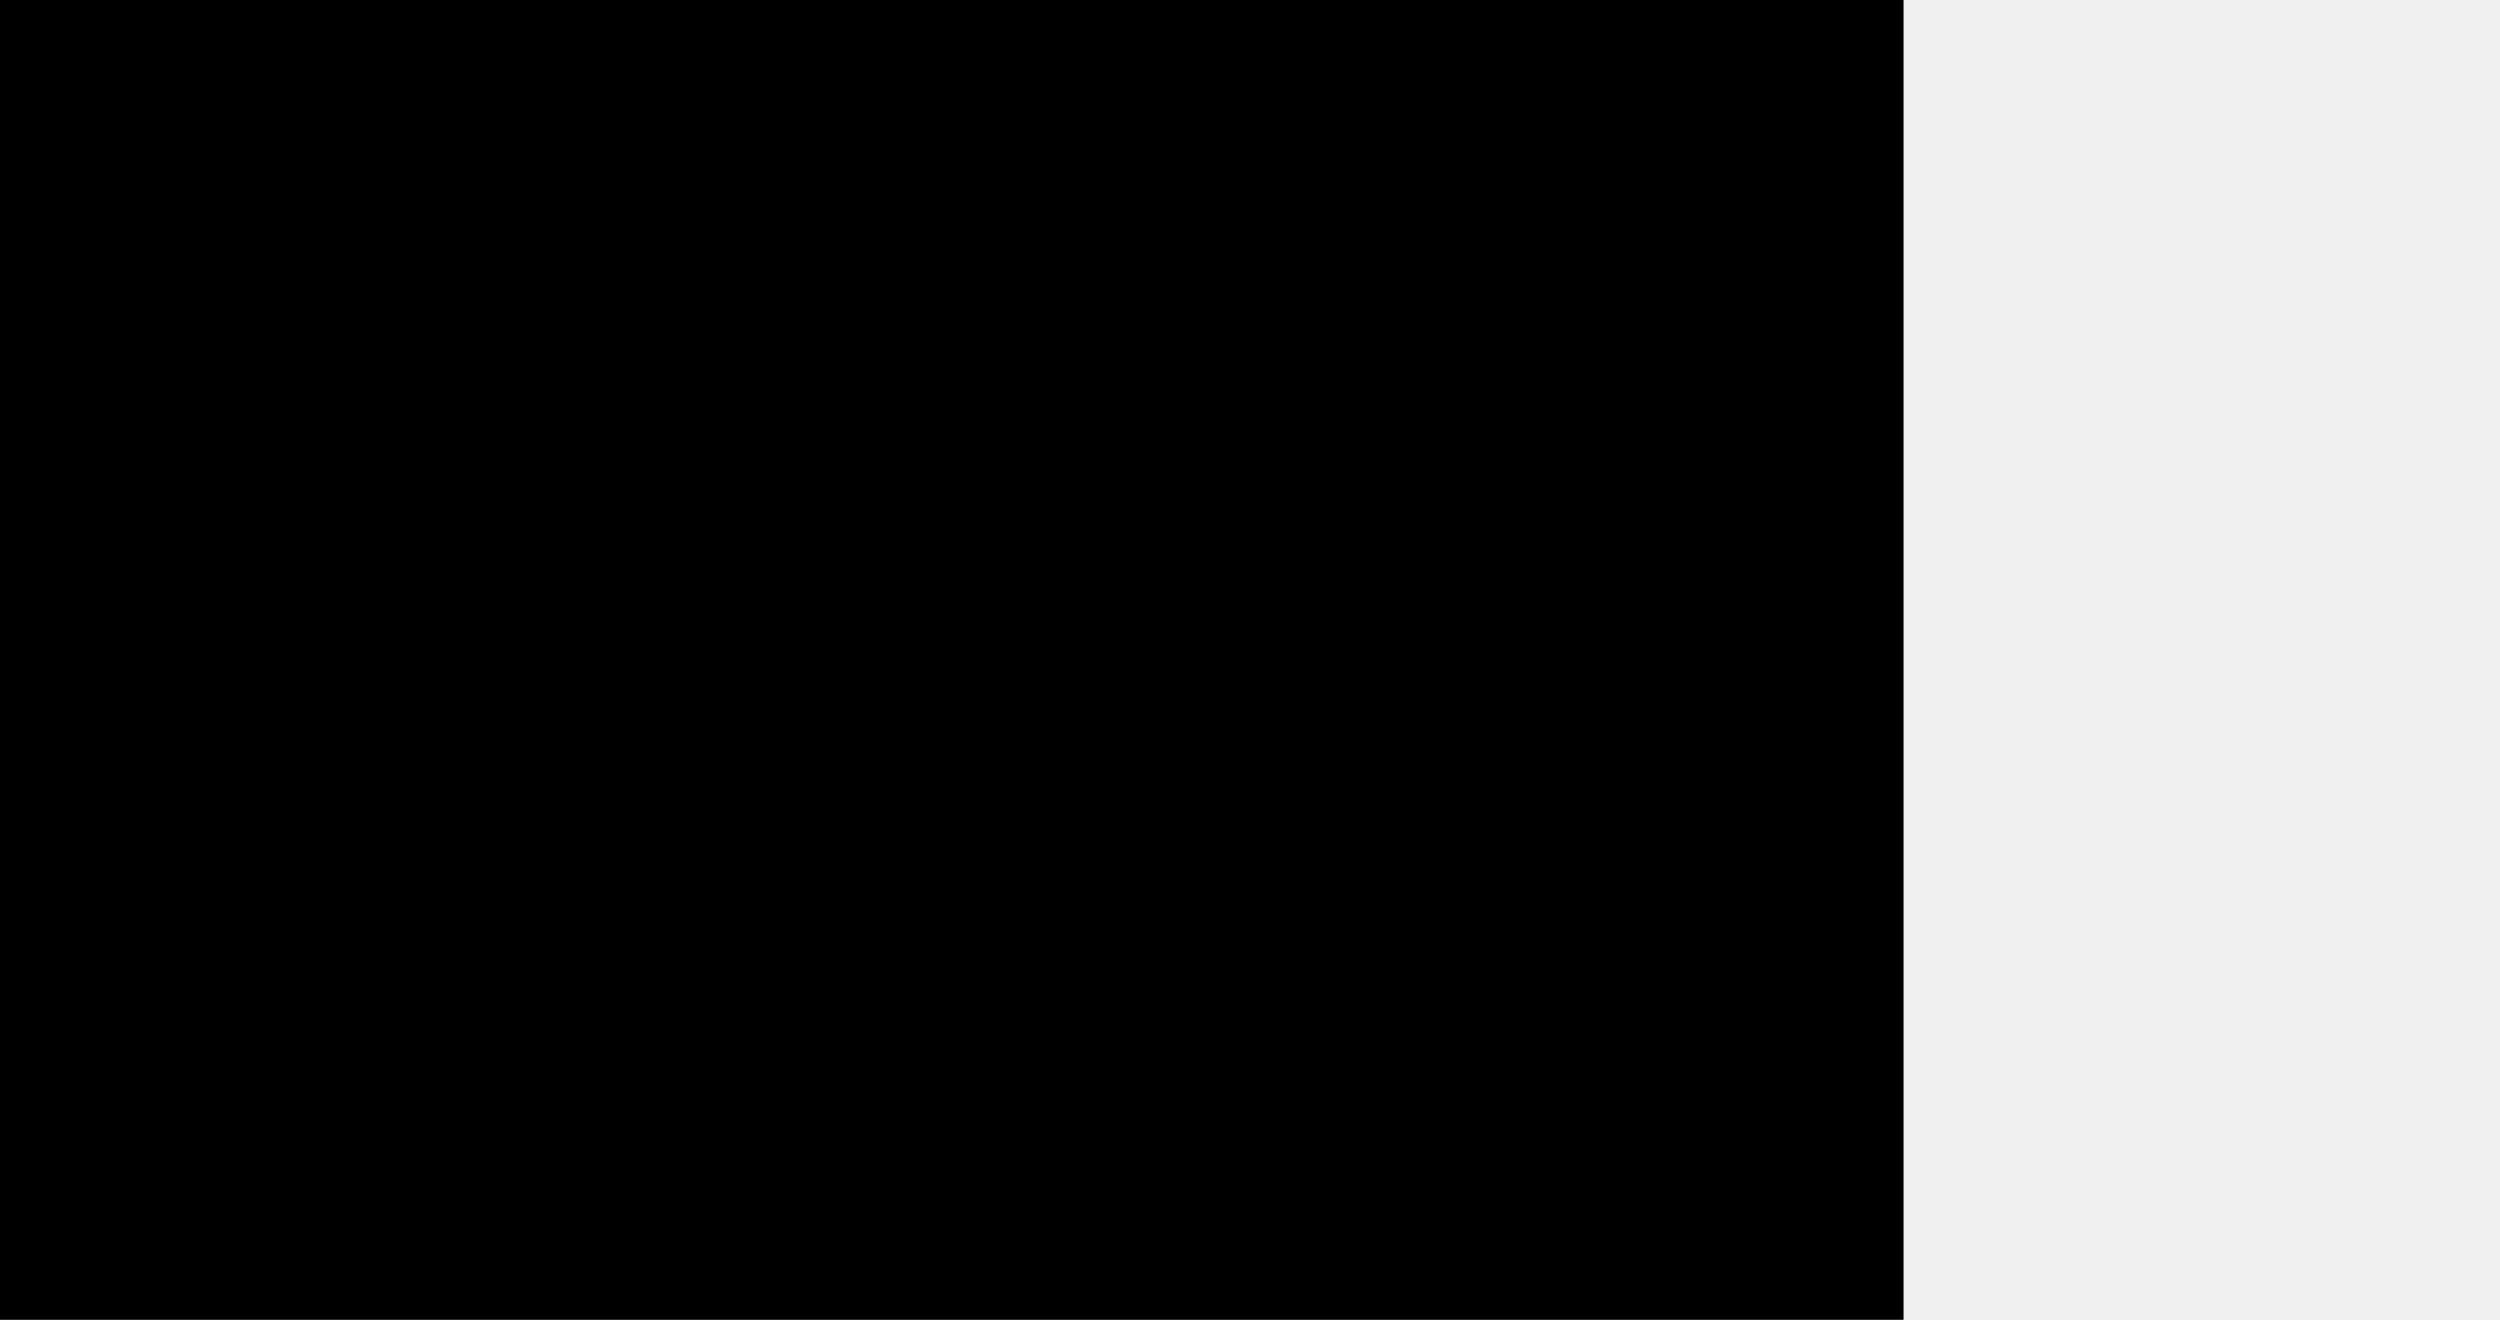
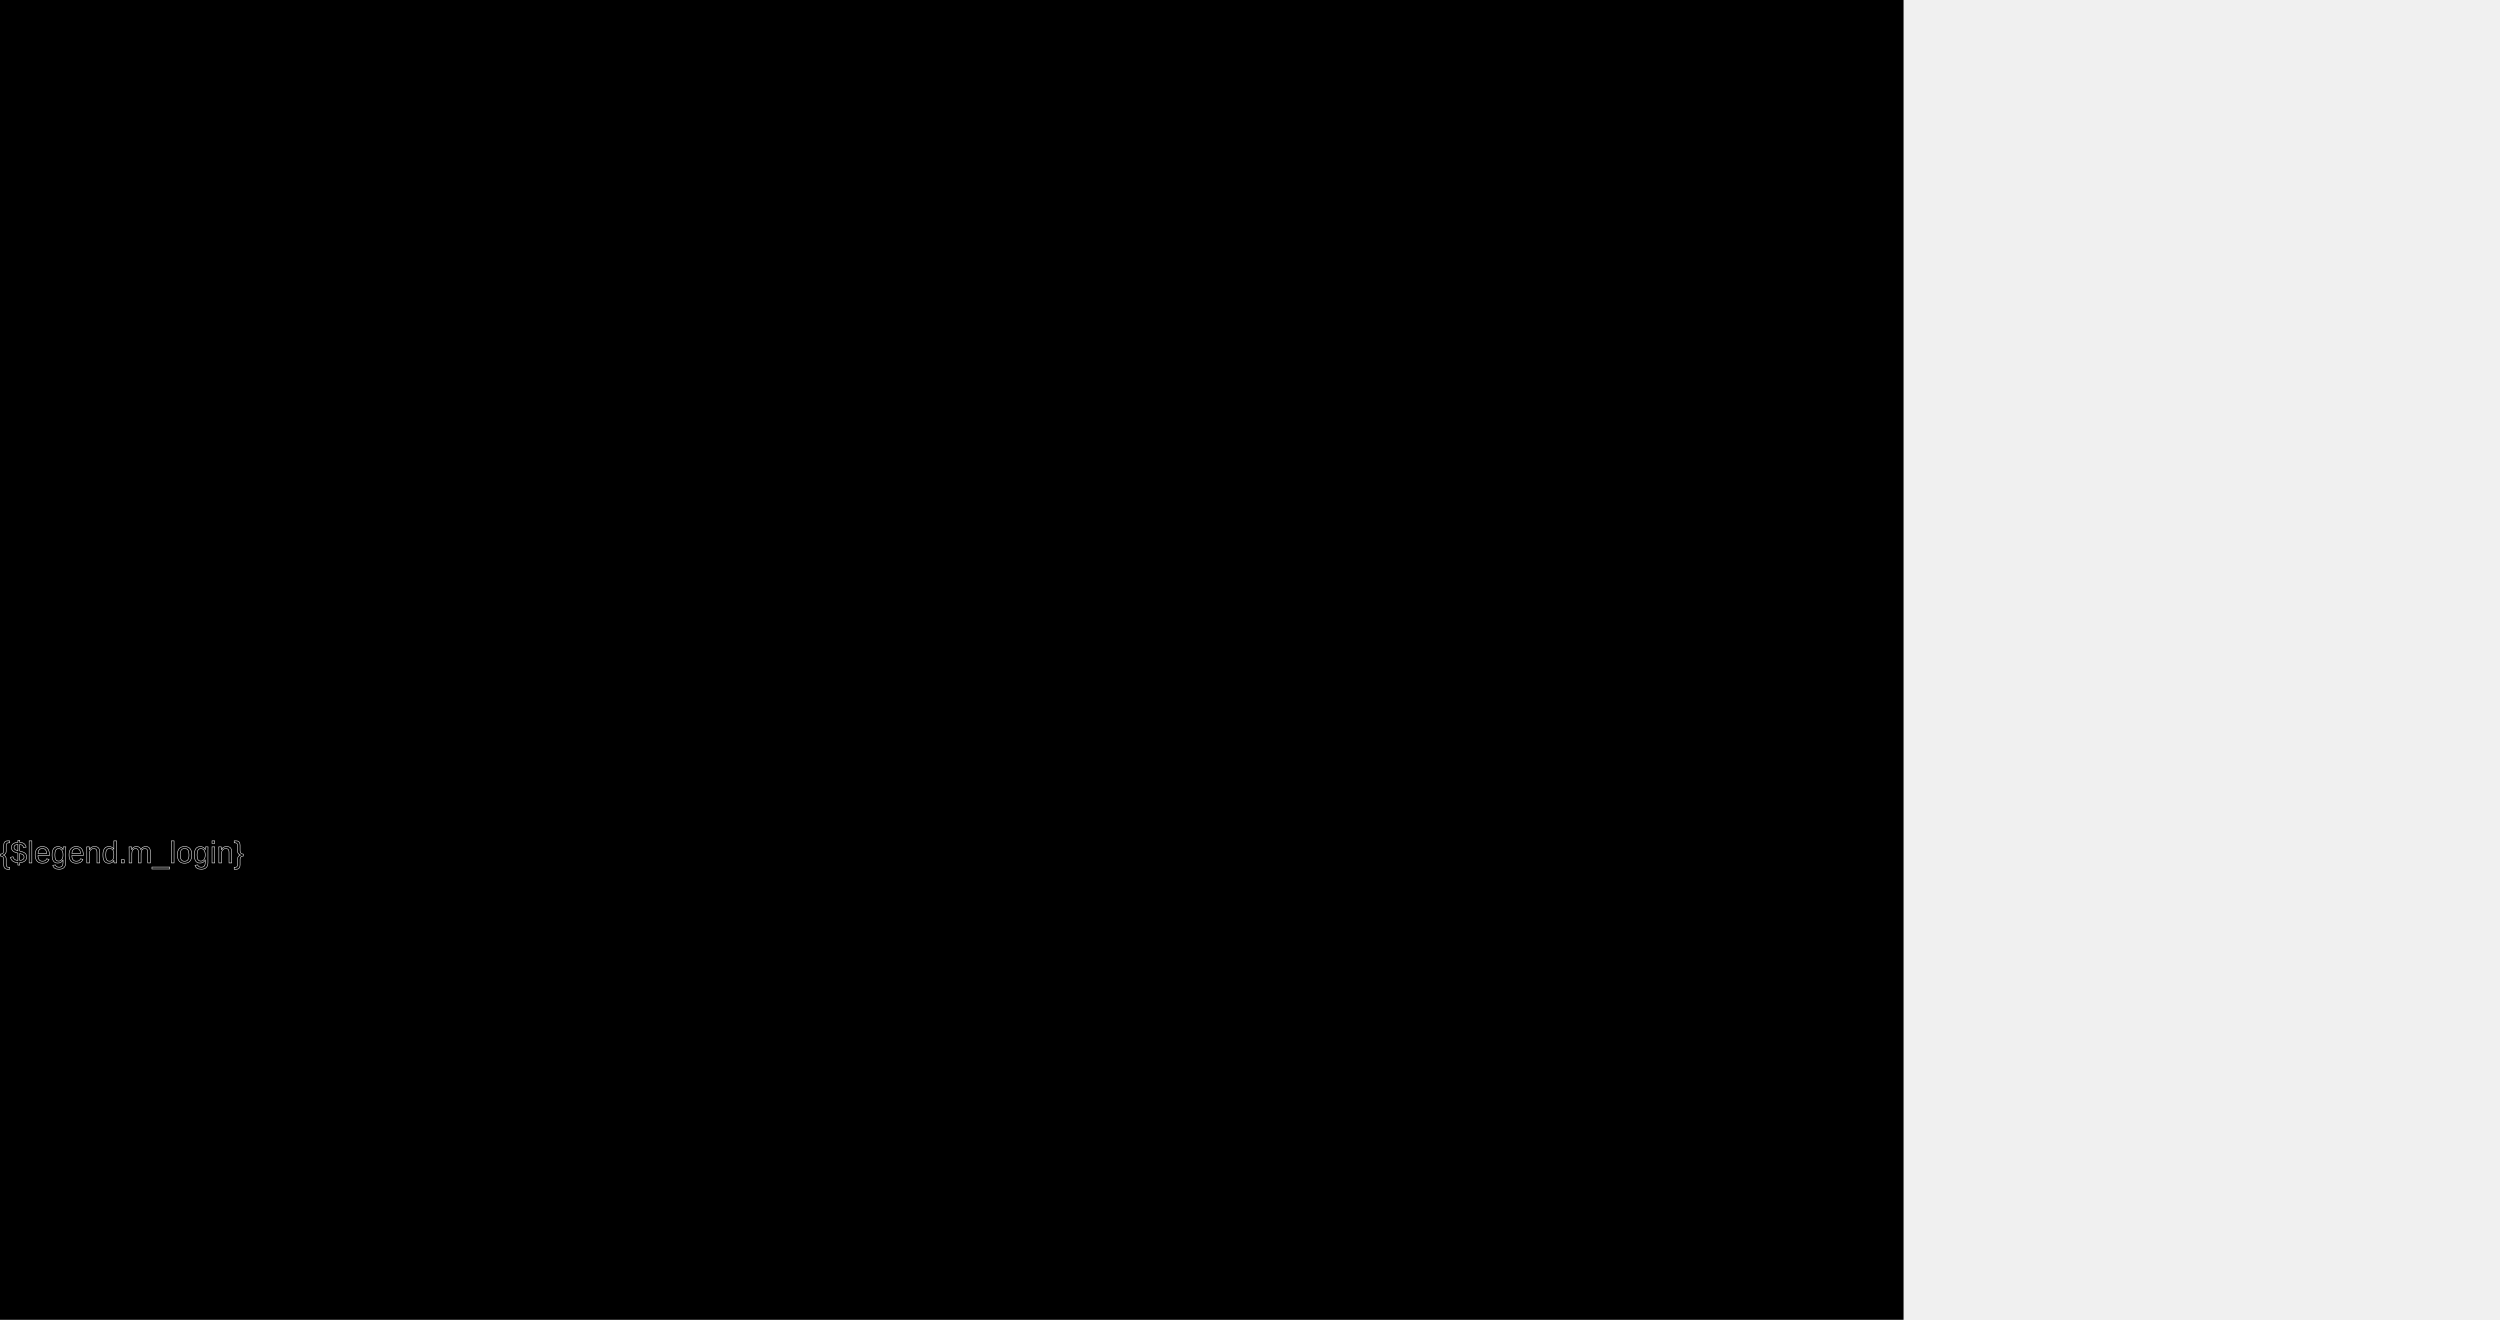
- <svg xmlns="http://www.w3.org/2000/svg" width="985" height="520" version="1.0">
+ <svg xmlns="http://www.w3.org/2000/svg" xmlns:xlink="http://www.w3.org/1999/xlink" width="985" height="520" version="1.0">
  <style type="text/css" id="style_css_sheet">
- 
	#all{

		fill:#FFFFFF;fill-opacity:1;fill-rule:evenodd;

		stroke:#000000;stroke-width:2px;stroke-linecap:butt;stroke-linejoin:miter;stroke-opacity:1
	}
	
	#path{
		fill:#000000;stroke:none;stroke-width:1;stroke-miterlimit:4;stroke-dasharray:4,1;stroke-dashoffset:0;
	}
	
	.troops {
- 		fill:#FFFFFF;
+ 		fill:#FFF;
		fill-opacity:1;
		fill-rule:evenodd;
		stroke: #000;
		font-size:12px;
		text-anchor:middle;
+ 	}
+ 	
+ 	text {
+ 		stroke: #FFF;
+ 		font-size: 60px;
+ 		stroke-width: 1px;
+ 		font-family: arial;
+ 		font-style: normal;
	}
	
	
		{$styles.style_name} {
			{$styles.style_code}
		}
	
</style>
  <g id="Mer">
    <rect width="750" height="520" />
  </g>
  <g id="all" transform="translate(-167.9965,-118.5551)">
    <g class="{$territories.cou_name} territory player_{$territories.m_id}">
      <path class="{$territories.con_name} player_{$territories.m_id}" id="{$territories.cou_name}" d="{$territories.cou_d}" />
    </g>
  </g>
+   <defs>
+     <path id="trait" d="M0,0 l-3,-400 l7,0 z" />
+     <rect id="pastille" x="0" y="0" width="60" height="60" stroke="black" stroke-width="4" />
+   </defs>
+   <g id="legendes" visibility="visible" transform="scale(0.2) translate(0,1700)">
+     <g id="legende_player_{$legend.m_id}" transform="translate(175,{$=25+{$legend._cursor}*100})">
+       <use xlink:href="#pastille" transform="translate(-100,-55)" fill="#{$legend.col_code}" />
+       <text>{$legend.m_login}</text>
+     </g>
+   </g>
</svg>
